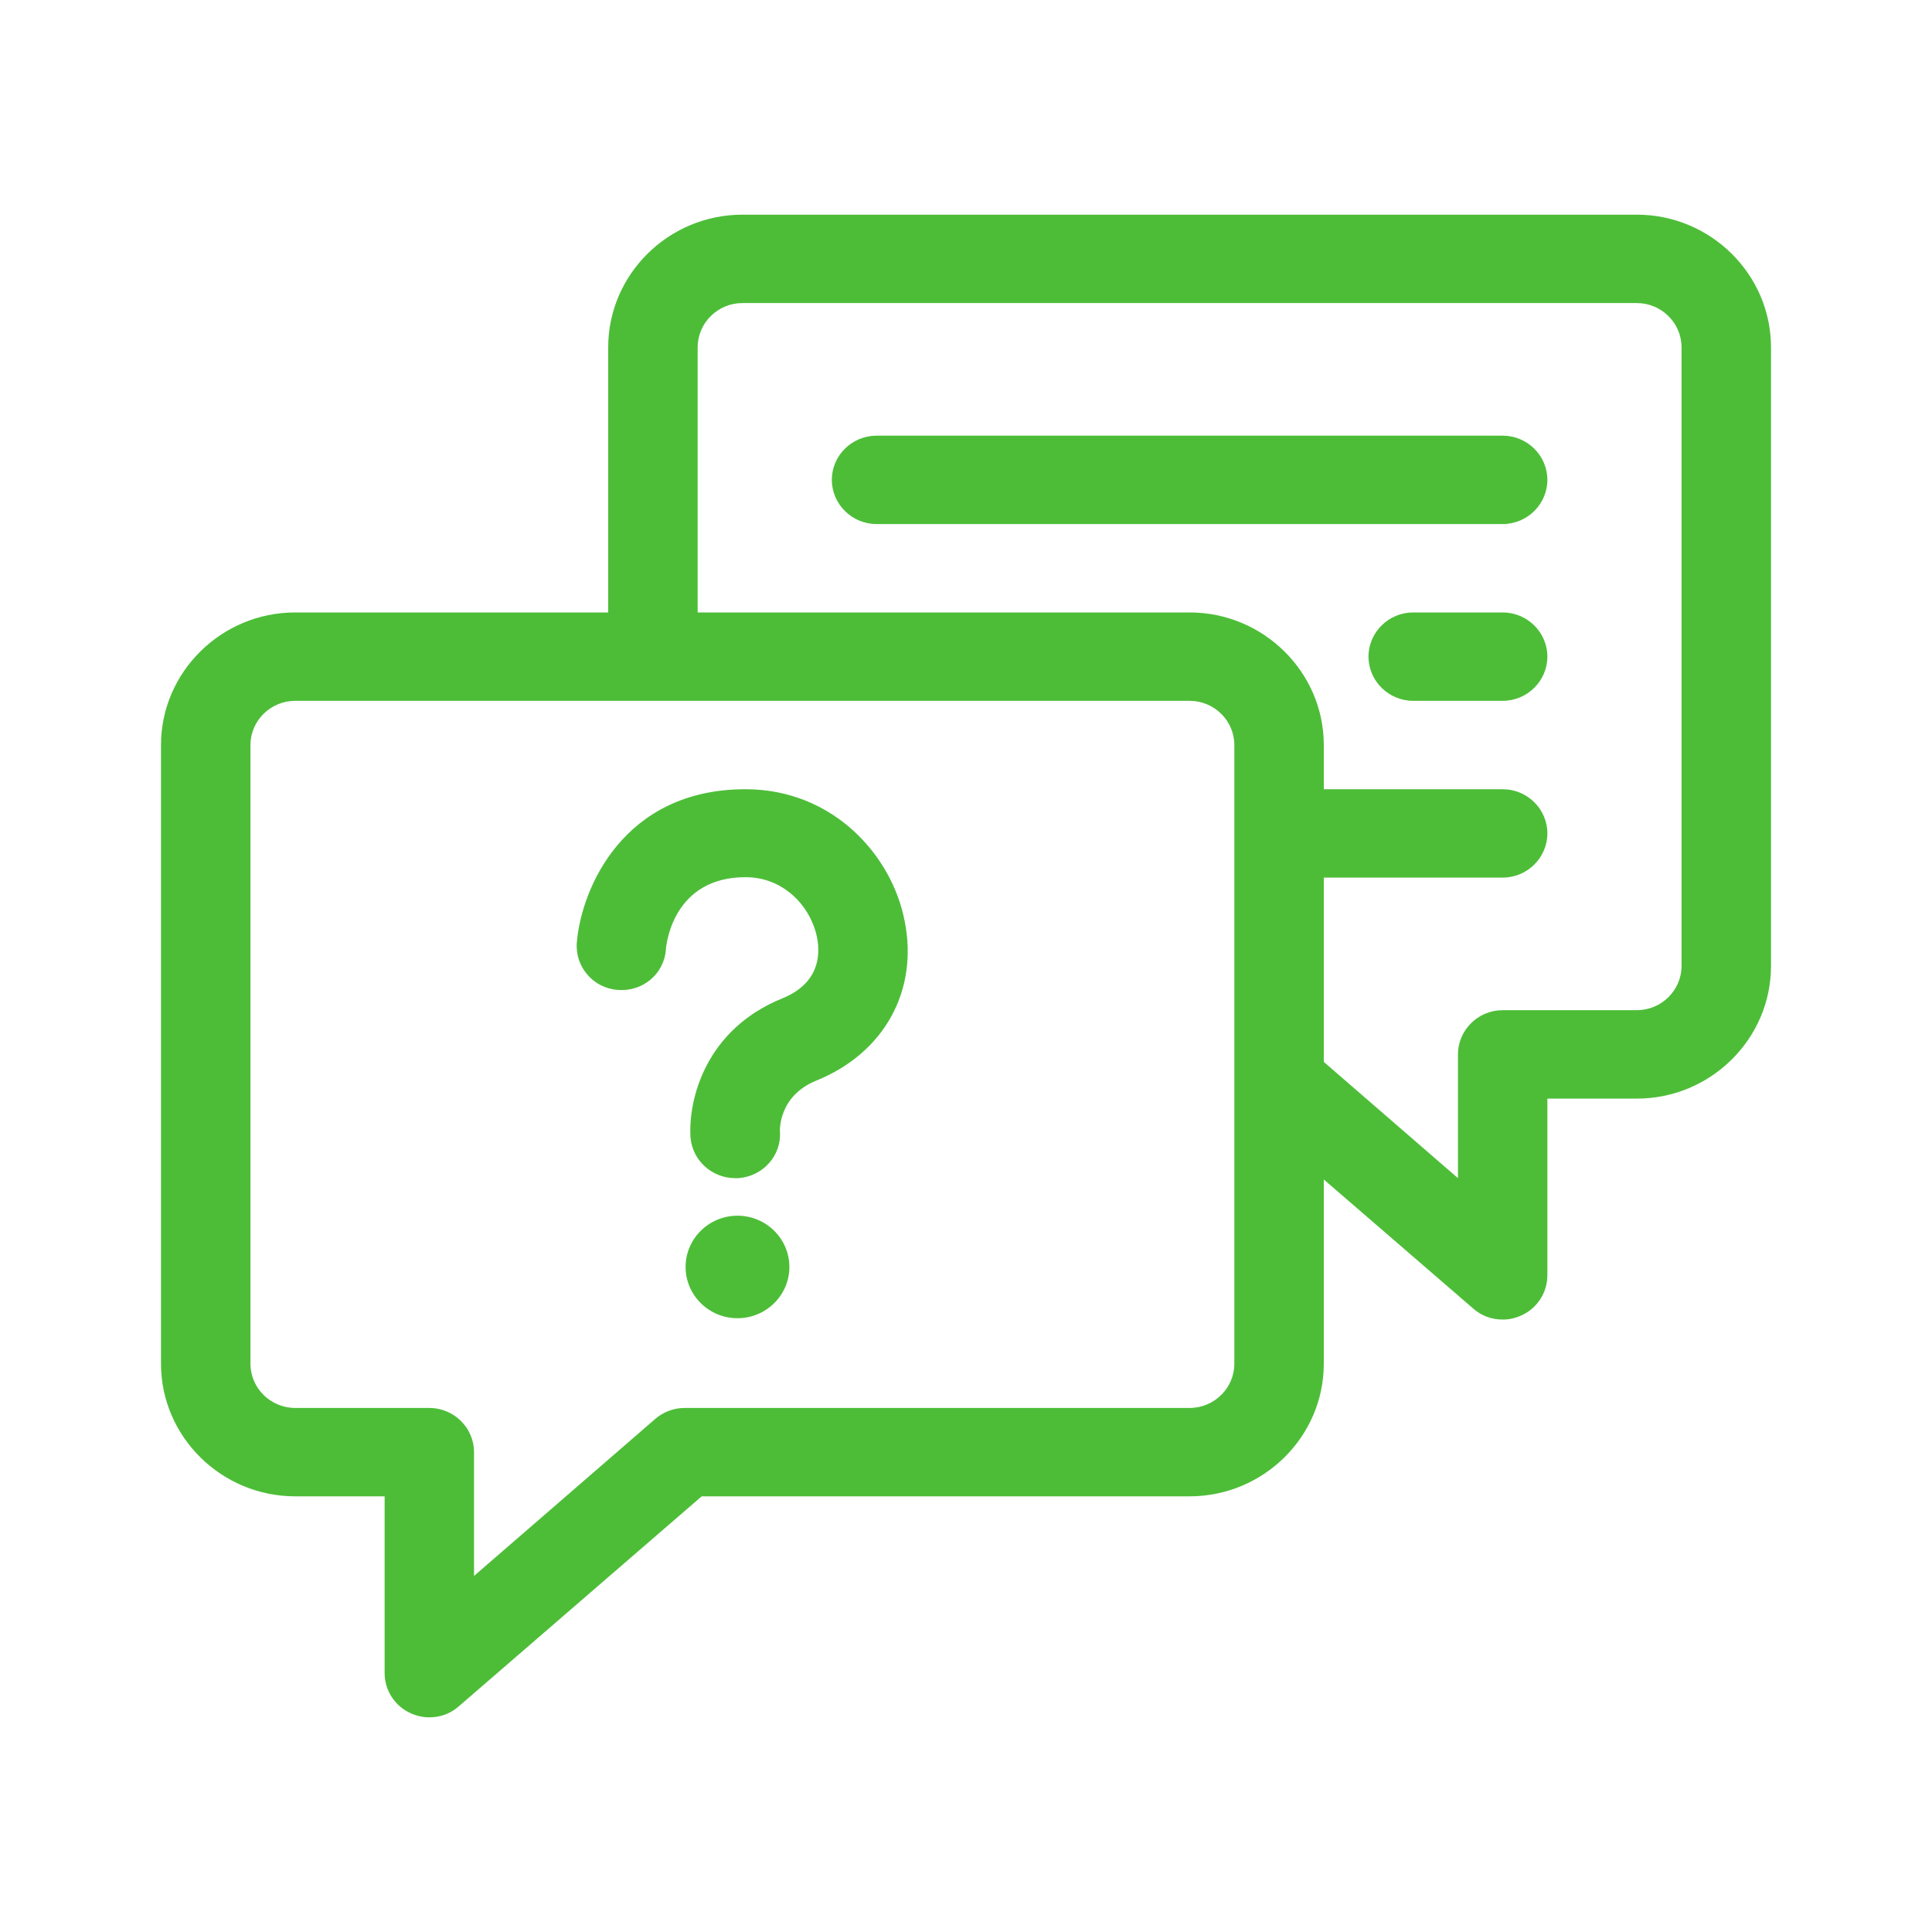
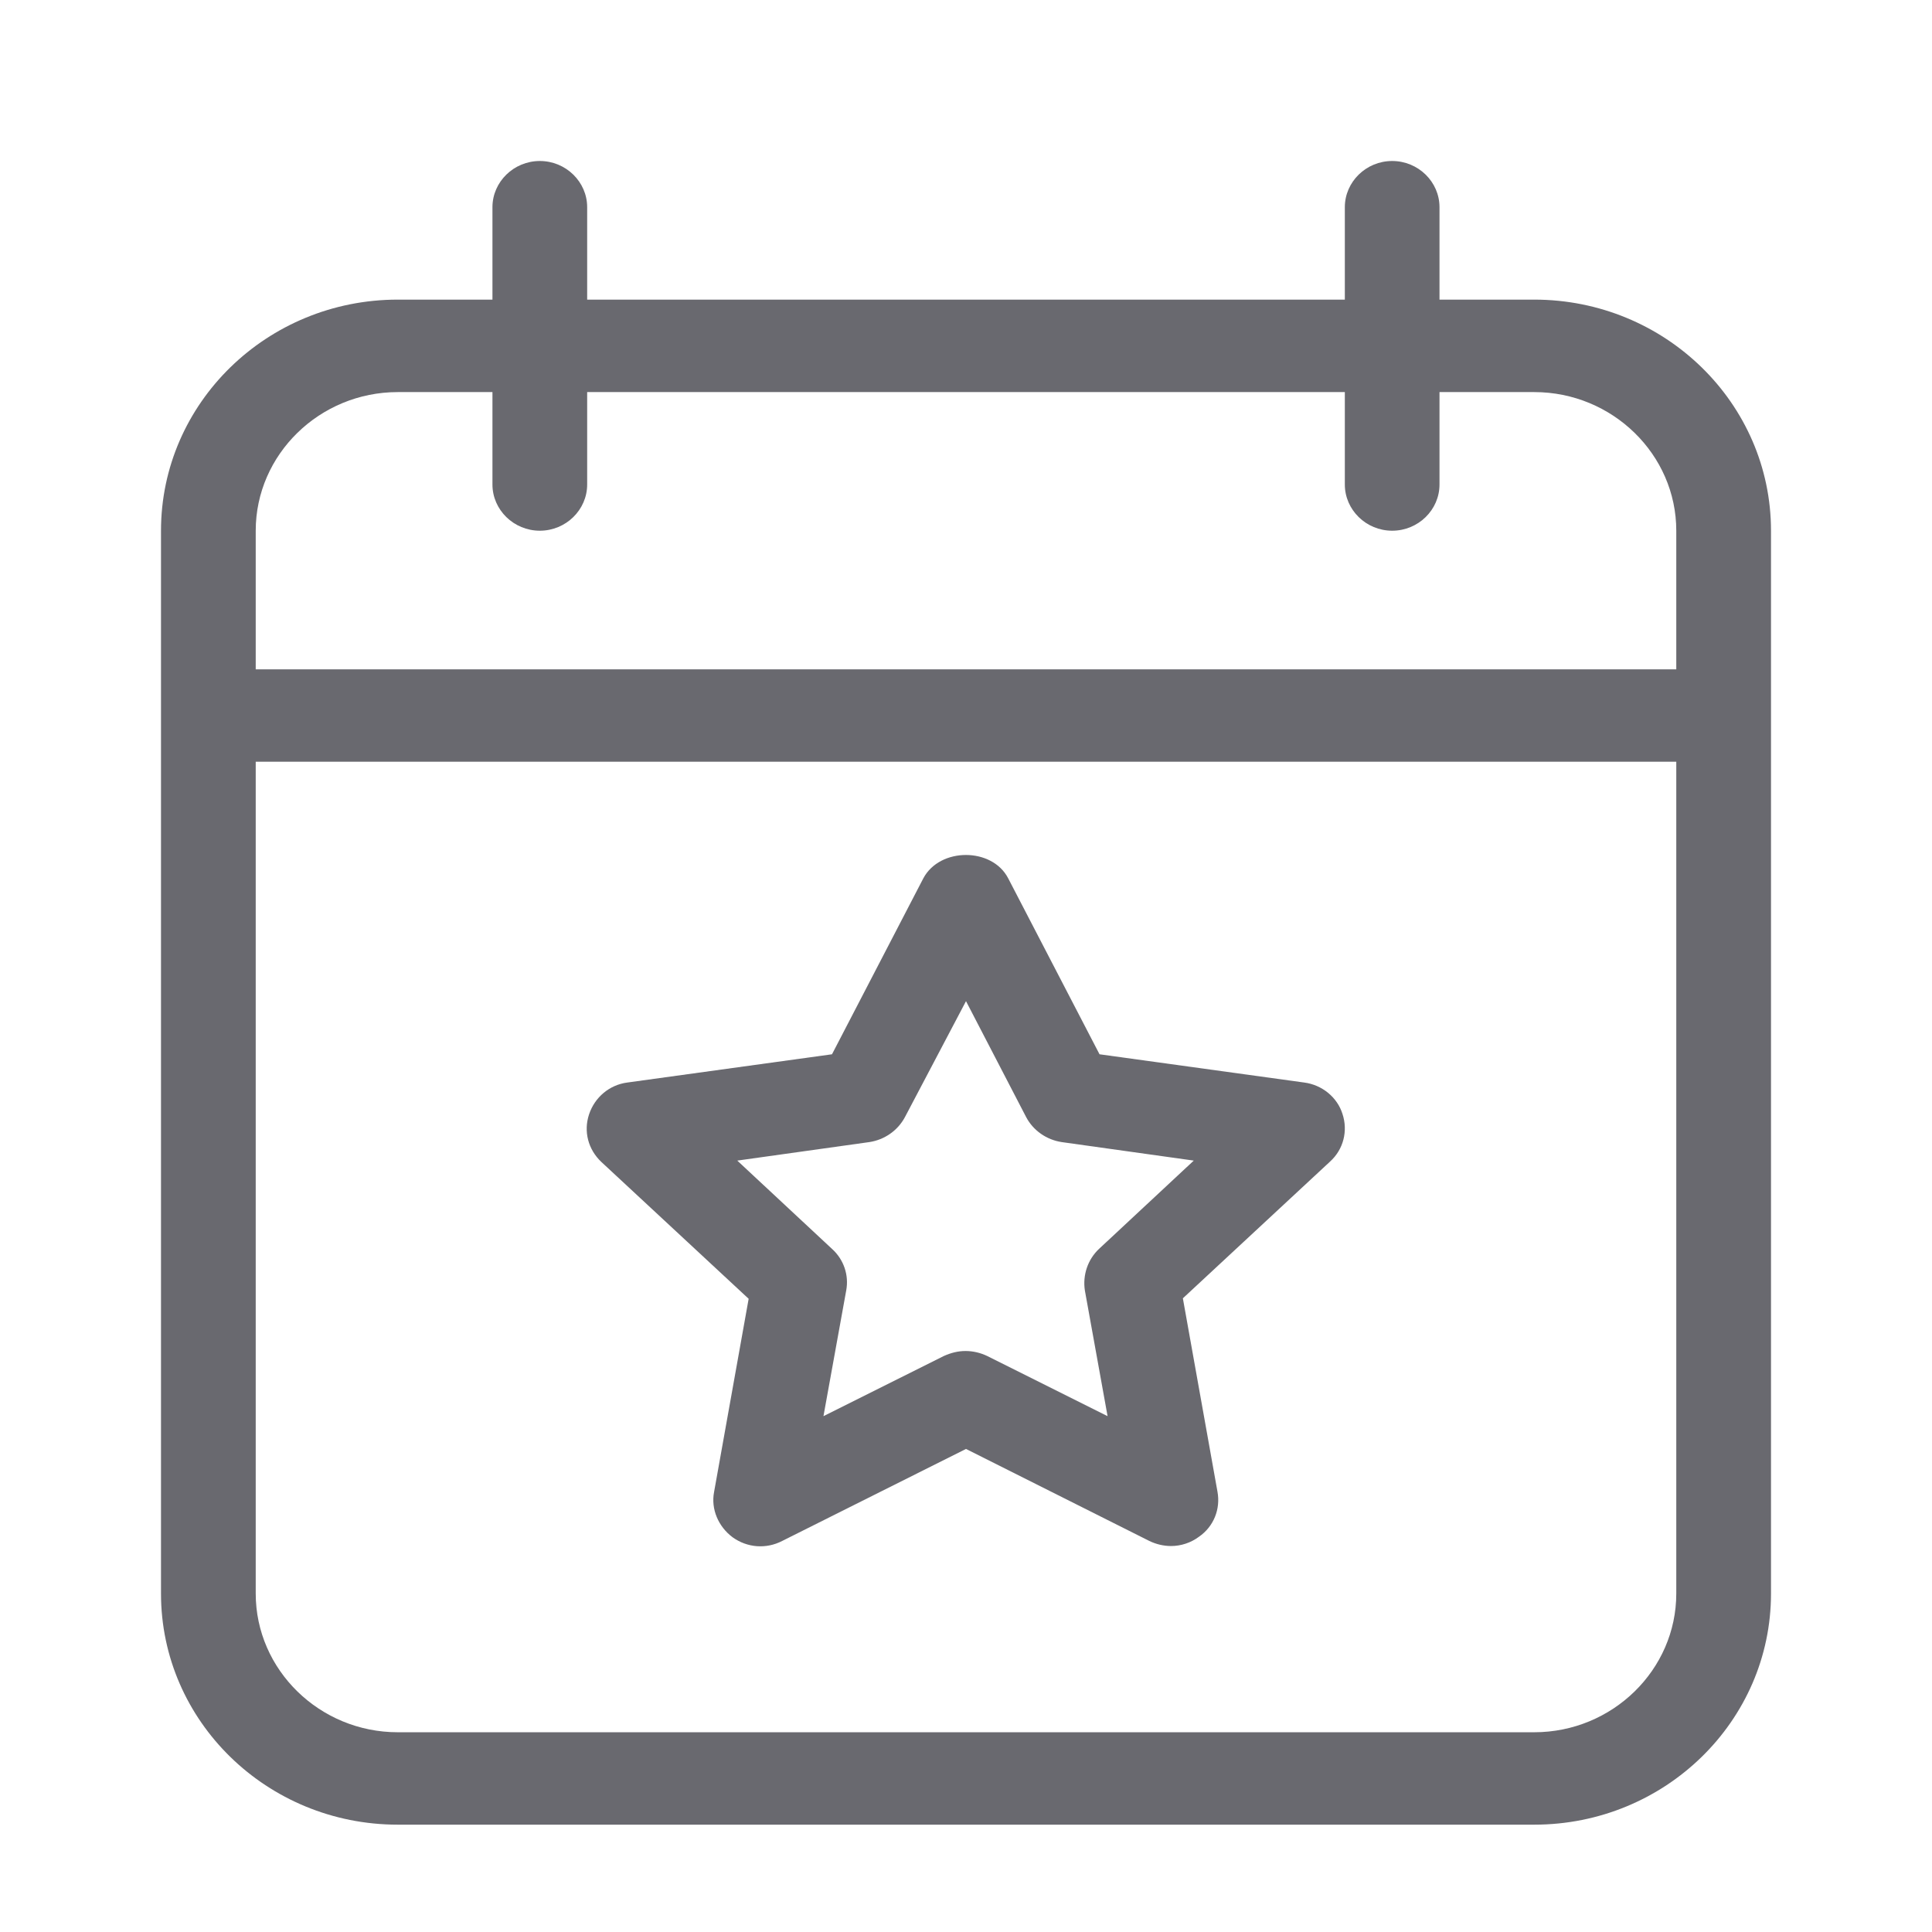
<svg xmlns="http://www.w3.org/2000/svg" width="36" height="36" viewBox="0 0 36 36" fill="none">
-   <path d="M28 8.118H16.333C15.875 8.118 15.5 8.488 15.5 8.941C15.5 9.394 15.875 9.765 16.333 9.765H28C28.458 9.765 28.833 9.394 28.833 8.941C28.833 8.488 28.458 8.118 28 8.118Z" fill="#4DBD38" />
-   <path d="M28 11.412H26.333C25.875 11.412 25.5 11.782 25.5 12.235C25.5 12.688 25.875 13.059 26.333 13.059H28C28.458 13.059 28.833 12.688 28.833 12.235C28.833 11.782 28.458 11.412 28 11.412Z" fill="#4DBD38" />
-   <path d="M30.5 4H13.833C12.458 4 11.333 5.112 11.333 6.471V11.412H5.5C4.125 11.412 3 12.524 3 13.882V25.412C3 26.771 4.125 27.882 5.5 27.882H7.167V31.177C7.167 31.498 7.358 31.794 7.658 31.926C7.767 31.975 7.883 32 8 32C8.2 32 8.392 31.934 8.55 31.794L13.075 27.882H22.167C23.542 27.882 24.667 26.771 24.667 25.412V21.978L27.45 24.382C27.608 24.522 27.8 24.588 28 24.588C28.117 24.588 28.233 24.564 28.342 24.514C28.642 24.382 28.833 24.086 28.833 23.765V20.471H30.5C31.875 20.471 33 19.359 33 18V6.471C33 5.112 31.875 4 30.5 4ZM23 25.412C23 25.865 22.625 26.235 22.167 26.235H12.758C12.558 26.235 12.358 26.309 12.208 26.441L8.833 29.365V27.059C8.833 26.606 8.458 26.235 8 26.235H5.5C5.042 26.235 4.667 25.865 4.667 25.412V13.882C4.667 13.429 5.042 13.059 5.5 13.059H22.167C22.625 13.059 23 13.429 23 13.882V25.412ZM31.333 18C31.333 18.453 30.958 18.823 30.5 18.823H28C27.542 18.823 27.167 19.194 27.167 19.647V21.953L24.667 19.787V16.353H28C28.458 16.353 28.833 15.982 28.833 15.529C28.833 15.076 28.458 14.706 28 14.706H24.667V13.882C24.667 12.524 23.542 11.412 22.167 11.412H13V6.471C13 6.018 13.375 5.647 13.833 5.647H30.5C30.958 5.647 31.333 6.018 31.333 6.471V18Z" fill="#4DBD38" />
-   <path d="M13.891 14.706C11.608 14.706 10.833 16.567 10.749 17.555C10.708 18.008 11.05 18.412 11.508 18.445C11.975 18.486 12.374 18.148 12.408 17.695C12.416 17.555 12.566 16.345 13.891 16.345C14.624 16.345 15.116 16.913 15.225 17.473C15.283 17.77 15.283 18.313 14.583 18.601C13.133 19.186 12.825 20.504 12.866 21.187C12.899 21.624 13.266 21.953 13.7 21.953C13.716 21.953 13.733 21.953 13.758 21.953C14.216 21.92 14.566 21.533 14.533 21.08C14.533 21.072 14.499 20.421 15.216 20.133C16.474 19.622 17.116 18.461 16.858 17.168C16.625 15.941 15.524 14.706 13.891 14.706Z" fill="#4DBD38" />
-   <path d="M13.742 22.653C13.209 22.653 12.775 23.081 12.775 23.608C12.775 24.135 13.209 24.563 13.742 24.563C14.275 24.563 14.709 24.135 14.709 23.608C14.709 23.081 14.275 22.653 13.742 22.653Z" fill="#4DBD38" />
+   <path d="M24.3 20.171L20.488 19.645L18.785 16.364C18.485 15.787 17.515 15.787 17.206 16.364L15.503 19.645L11.691 20.171C11.356 20.214 11.082 20.446 10.976 20.765C10.871 21.083 10.959 21.419 11.206 21.652L13.95 24.201L13.306 27.8C13.244 28.119 13.385 28.446 13.65 28.644C13.924 28.842 14.277 28.868 14.576 28.713L18 26.999L21.415 28.713C21.538 28.773 21.679 28.808 21.821 28.808C22.006 28.808 22.191 28.747 22.341 28.635C22.615 28.446 22.747 28.119 22.685 27.791L22.041 24.192L24.785 21.643C25.032 21.419 25.121 21.075 25.015 20.756C24.918 20.446 24.635 20.214 24.3 20.171ZM20.479 23.271C20.268 23.469 20.171 23.761 20.215 24.046L20.638 26.388L18.397 25.268C18.273 25.208 18.132 25.174 17.991 25.174C17.85 25.174 17.718 25.208 17.585 25.268L15.344 26.388L15.768 24.046C15.821 23.761 15.723 23.469 15.503 23.271L13.738 21.626L16.2 21.281C16.482 21.238 16.729 21.066 16.862 20.816L18 18.655L19.121 20.816C19.253 21.066 19.5 21.238 19.782 21.281L22.244 21.626L20.479 23.271Z" fill="#69696f" />
+   <path d="M28.588 5.583H26.823V3.861C26.823 3.388 26.427 3 25.941 3C25.456 3 25.059 3.388 25.059 3.861V5.583H10.941V3.861C10.941 3.388 10.544 3 10.059 3C9.574 3 9.176 3.388 9.176 3.861V5.583H7.412C4.976 5.583 3 7.512 3 9.889V29.694C3 32.071 4.976 34 7.412 34H28.588C31.023 34 33 32.071 33 29.694V9.889C33 7.512 31.023 5.583 28.588 5.583ZM7.412 7.306H9.176V9.028C9.176 9.501 9.574 9.889 10.059 9.889C10.544 9.889 10.941 9.501 10.941 9.028V7.306H25.059V9.028C25.059 9.501 25.456 9.889 25.941 9.889C26.427 9.889 26.823 9.501 26.823 9.028V7.306H28.588C30.044 7.306 31.235 8.468 31.235 9.889V12.472H4.765V9.889C4.765 8.468 5.956 7.306 7.412 7.306ZM28.588 32.278H7.412C5.956 32.278 4.765 31.115 4.765 29.694V14.194H31.235V29.694C31.235 31.115 30.044 32.278 28.588 32.278Z" fill="#69696f" />
</svg>
